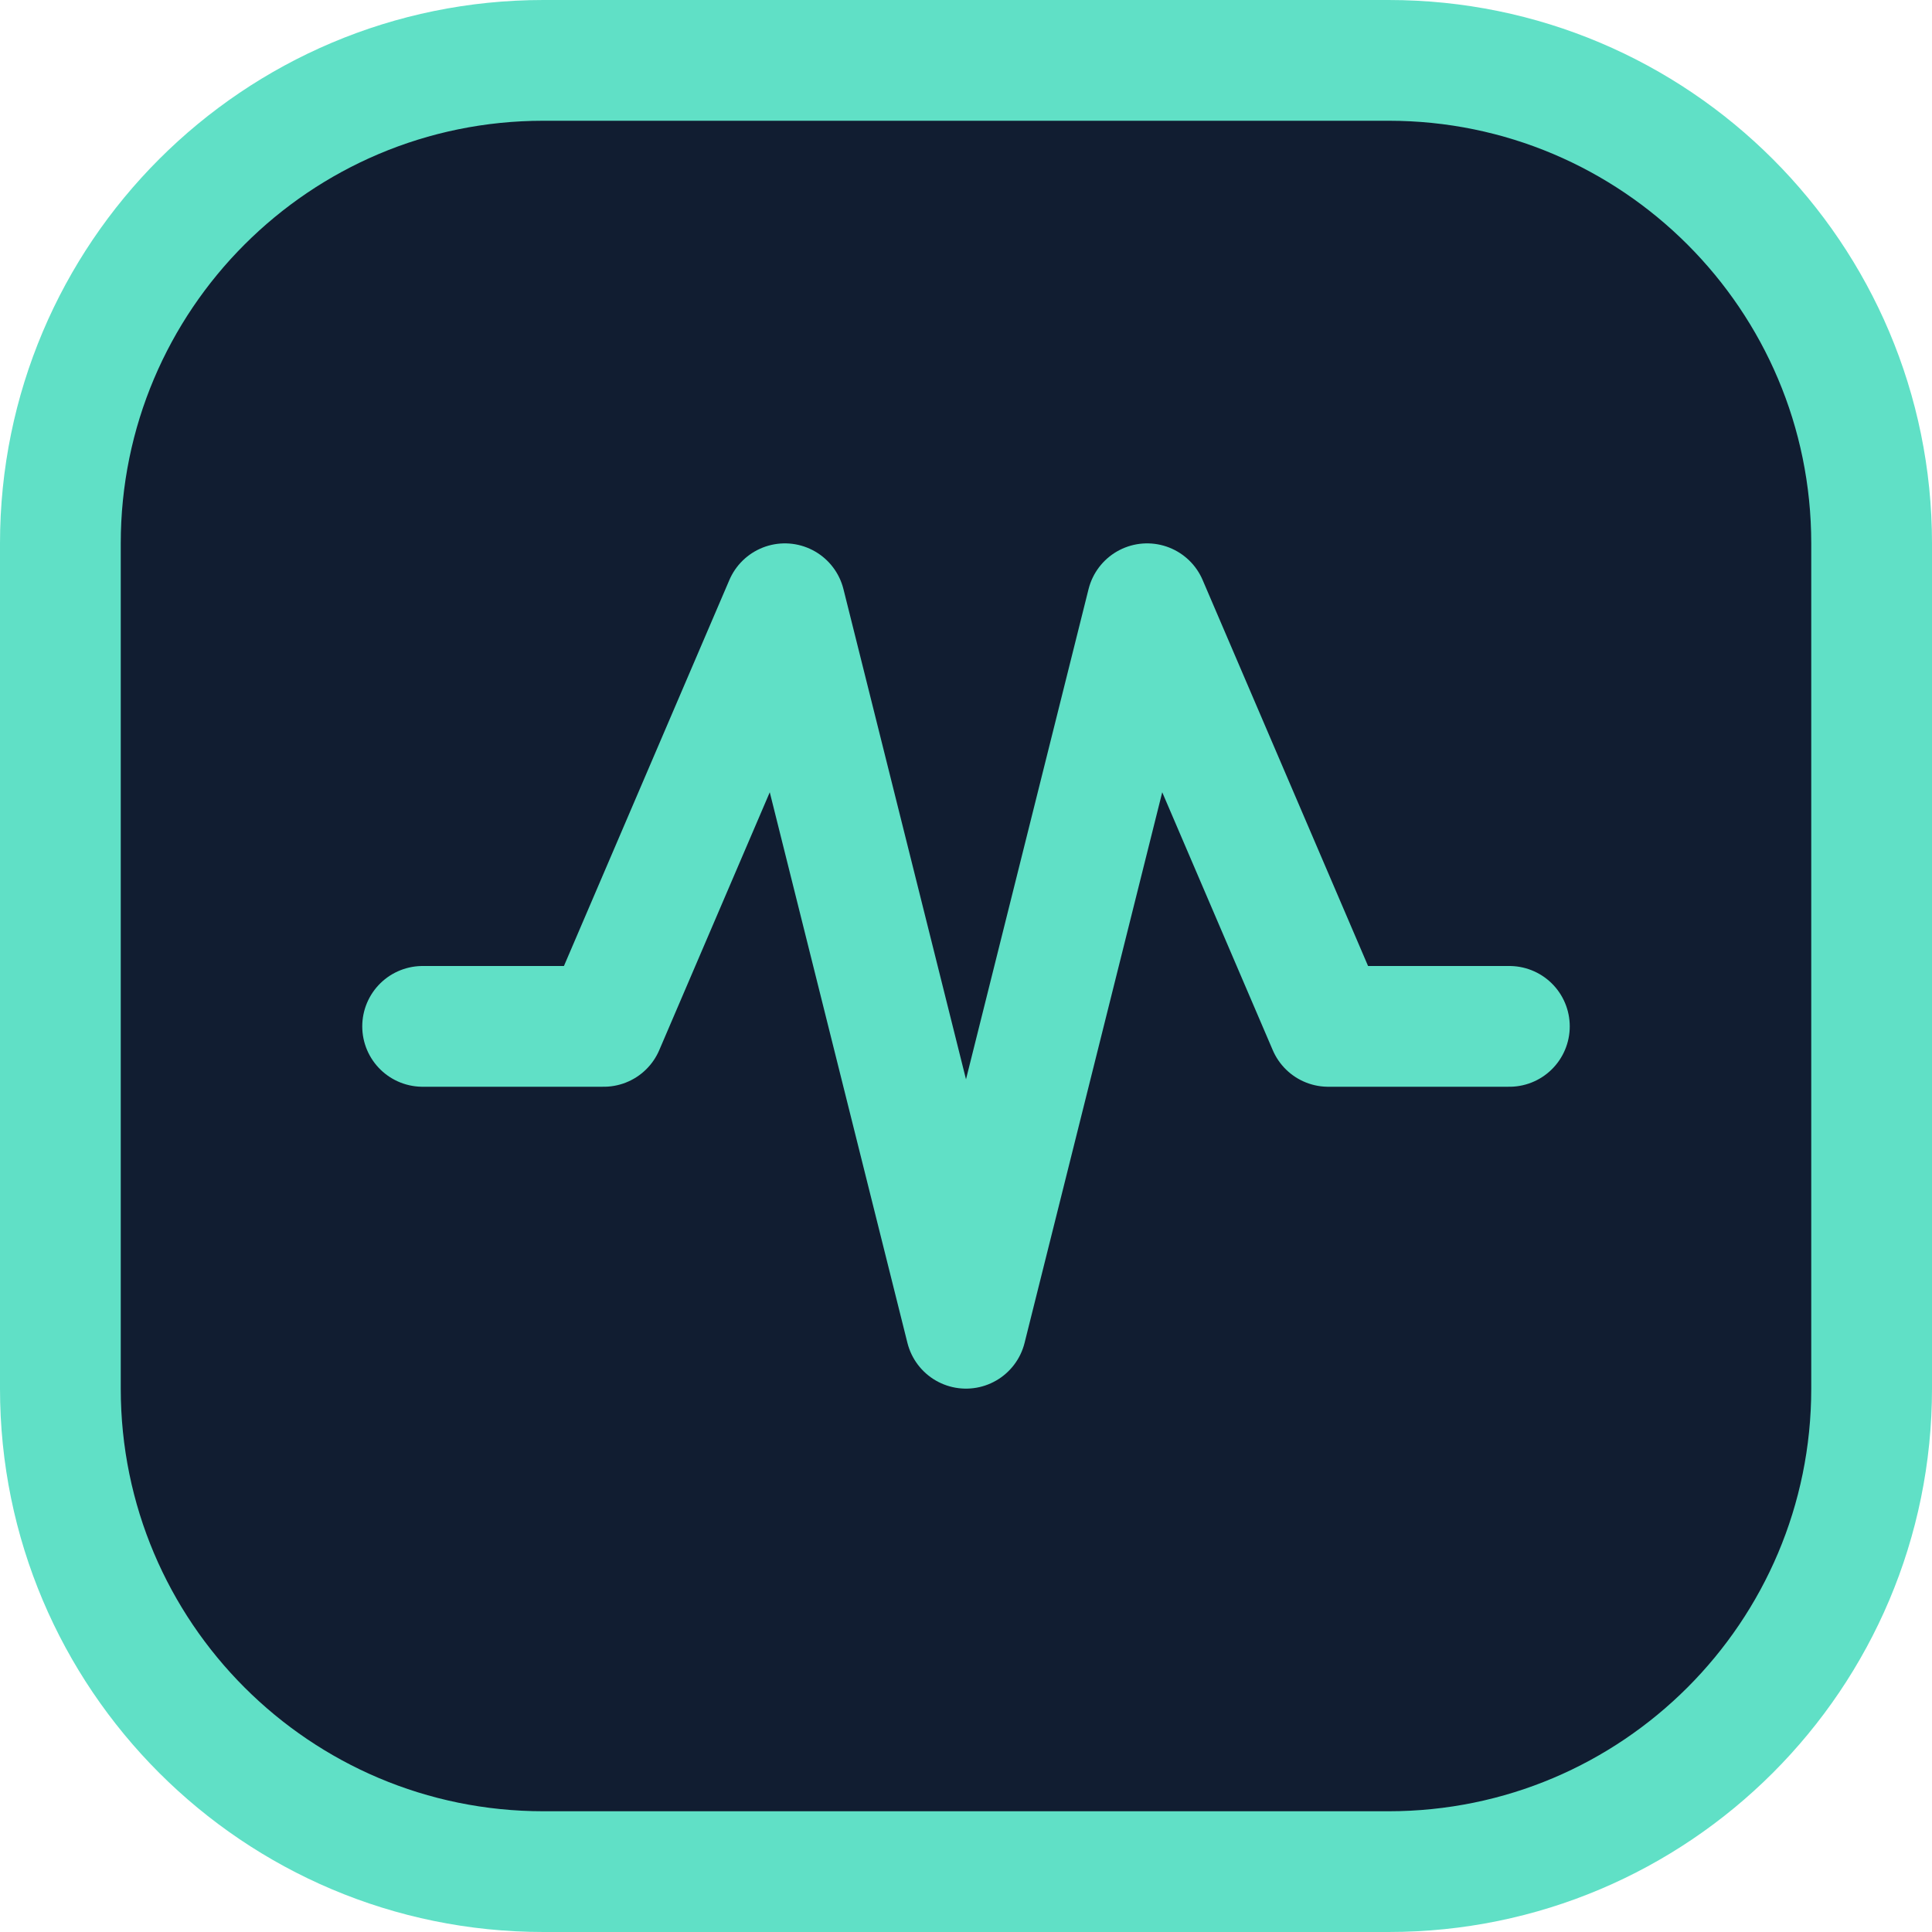
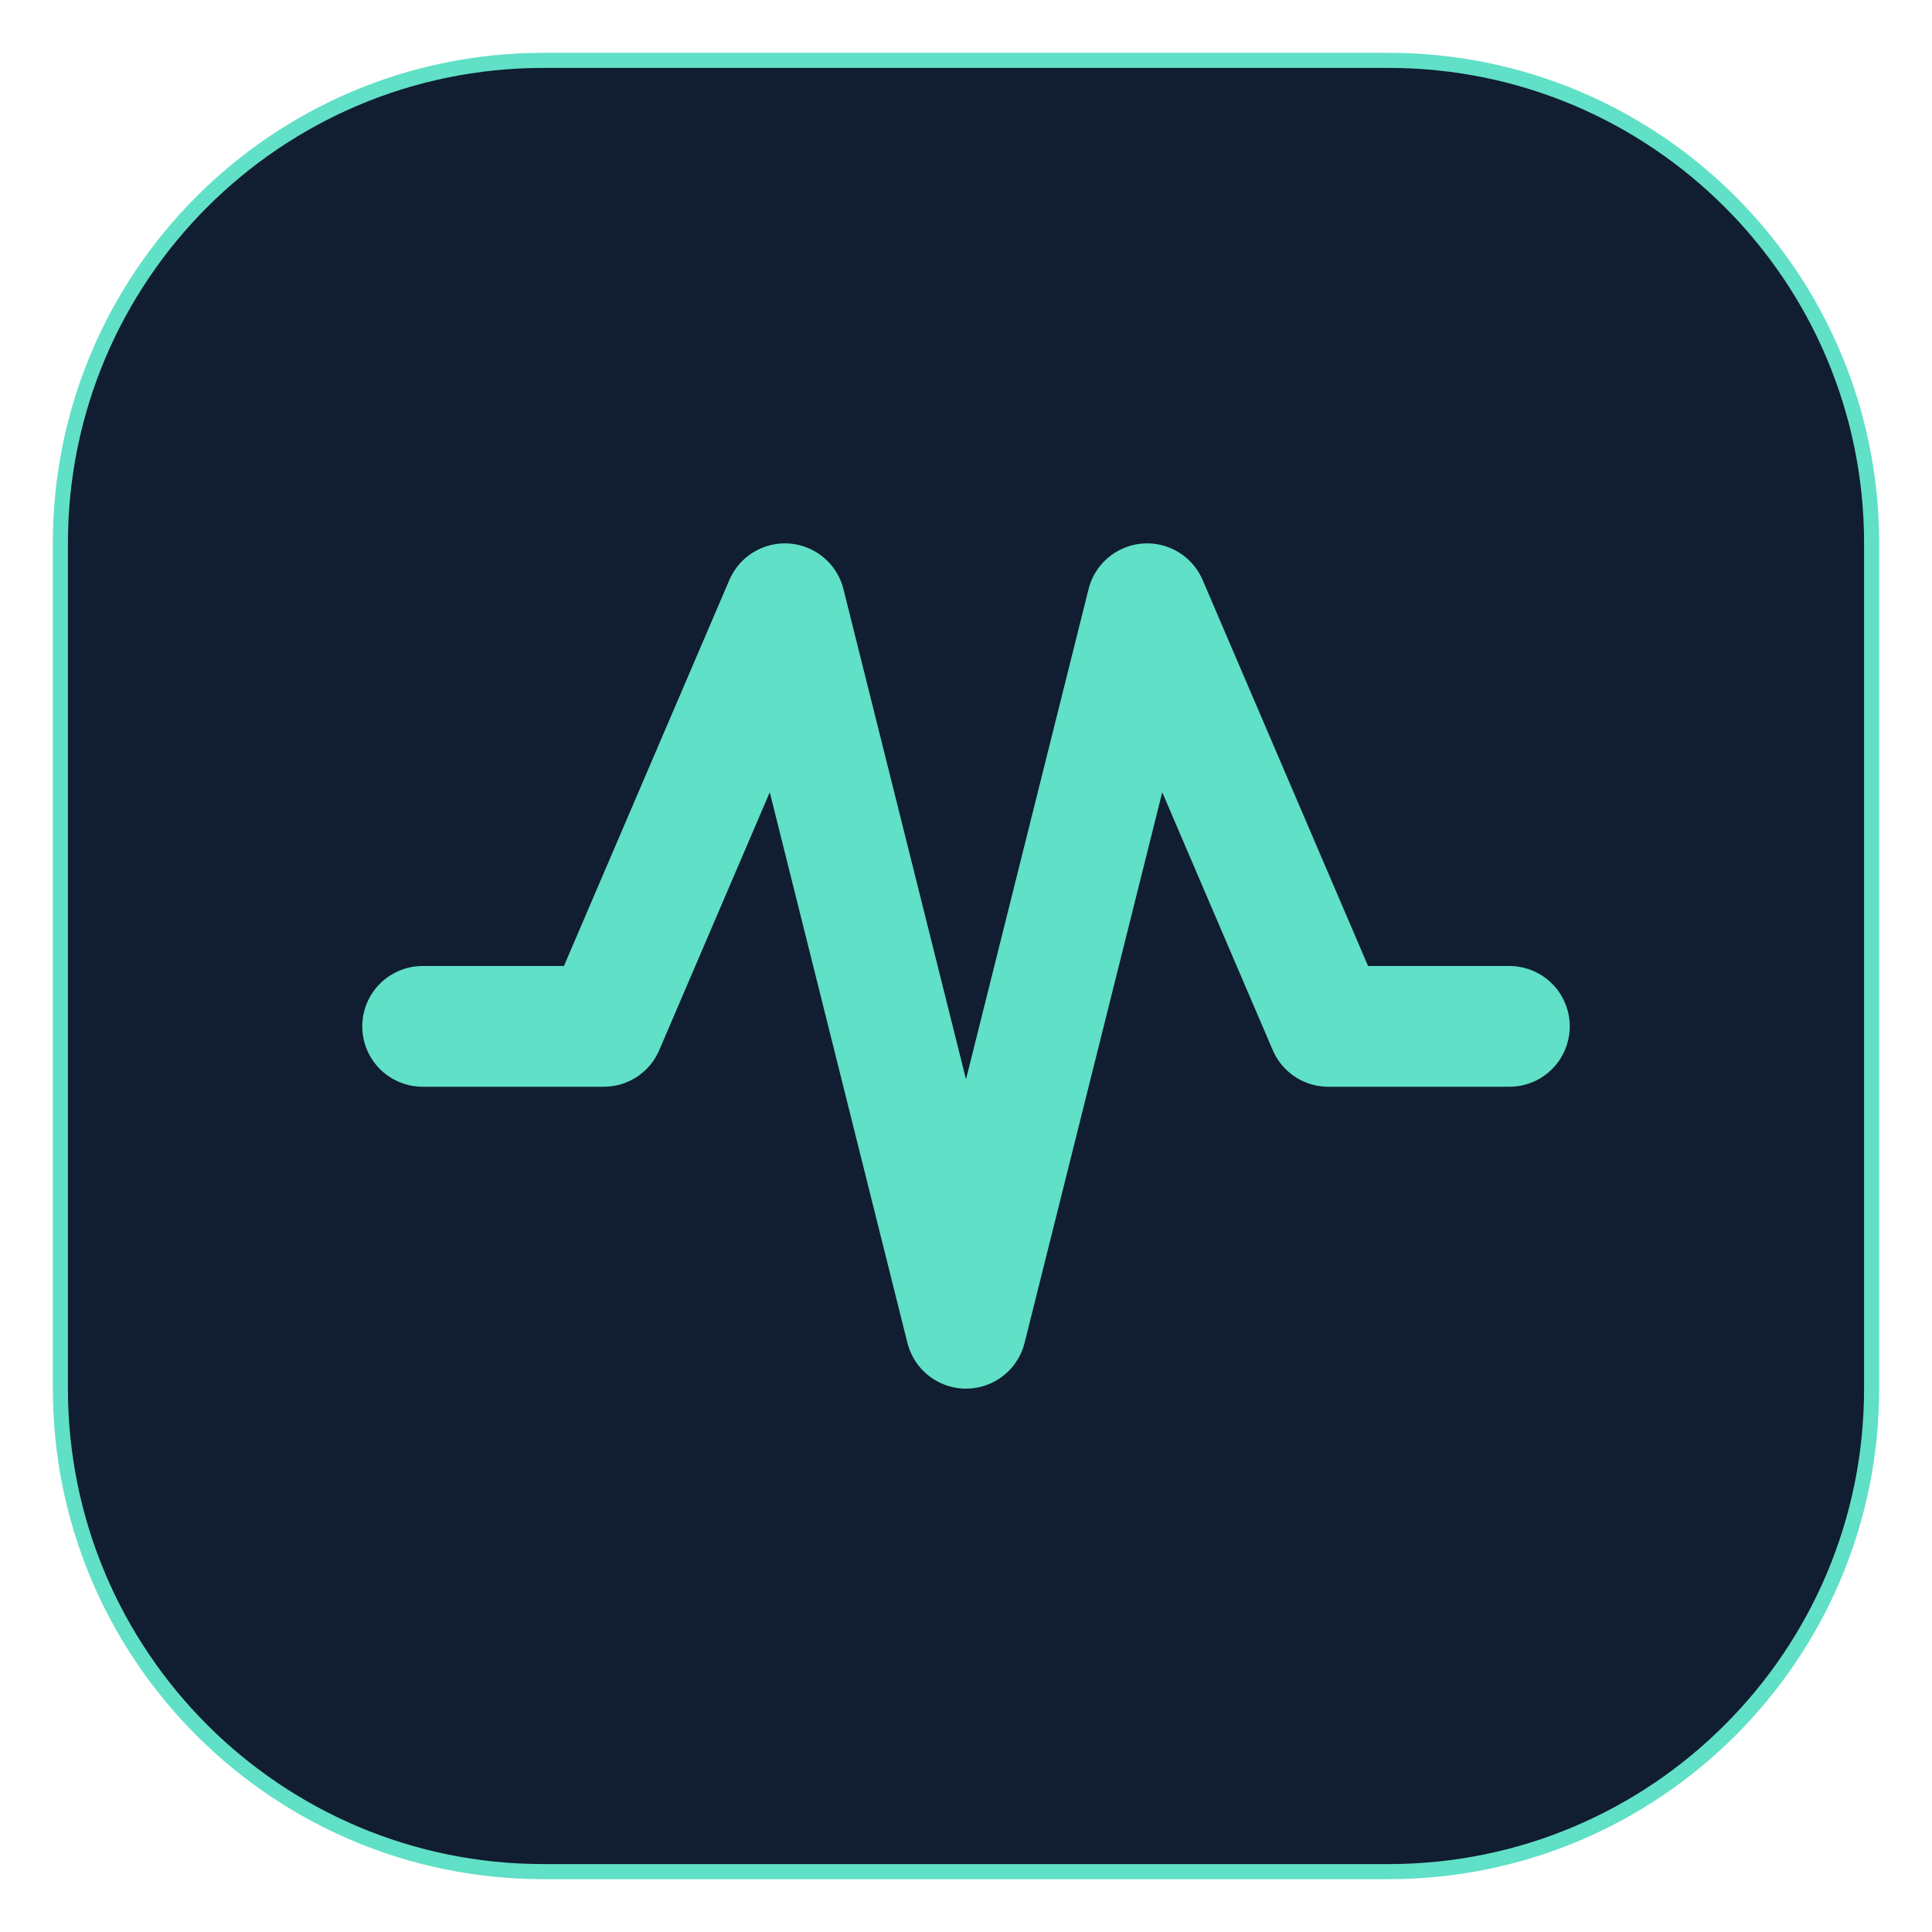
<svg xmlns="http://www.w3.org/2000/svg" viewBox="0 0 32 32" stroke="#60E0C6" stroke-width="2">
-   <rect x="1" y="1" width="30" height="30" rx="8" fill="#111D31" />
+   <rect x="1" y="1" width="30" height="30" rx="8" fill="#111D31" stroke-width="0.25" />
  <path d="M7 17h3l3-7 3 12 3-12 3 7h3" fill="none" stroke-linecap="round" stroke-linejoin="round" />
</svg>
